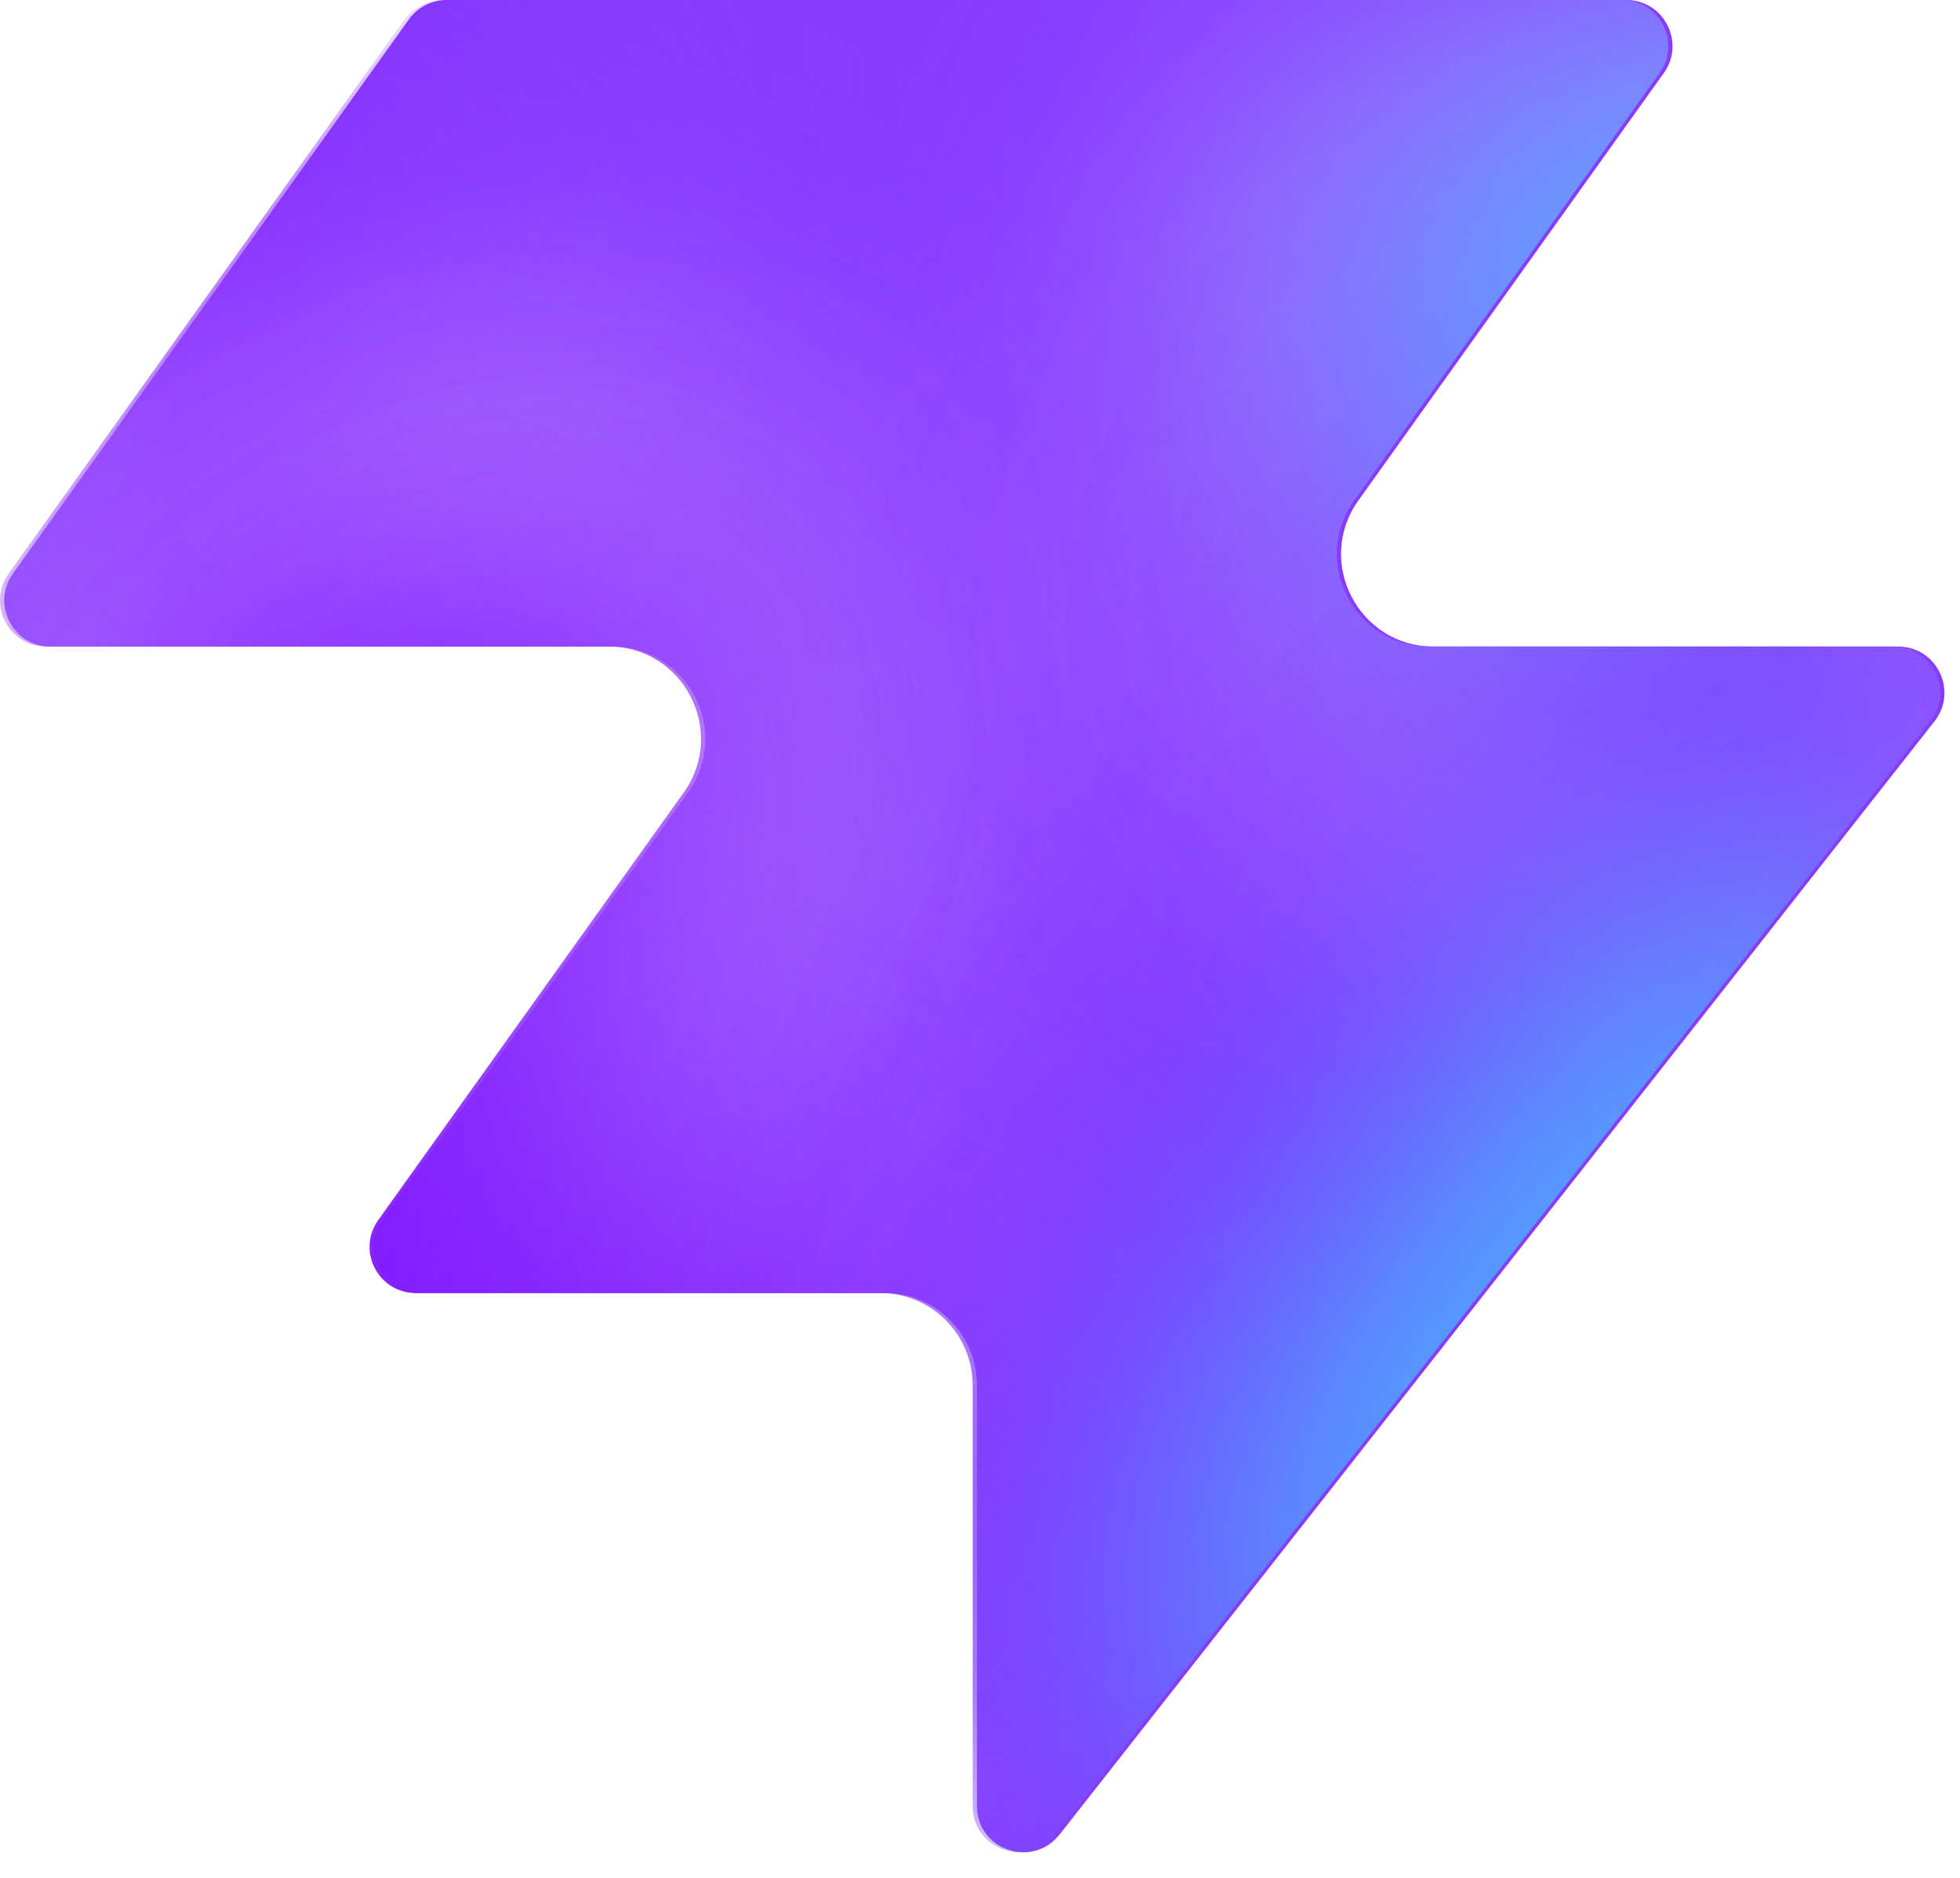
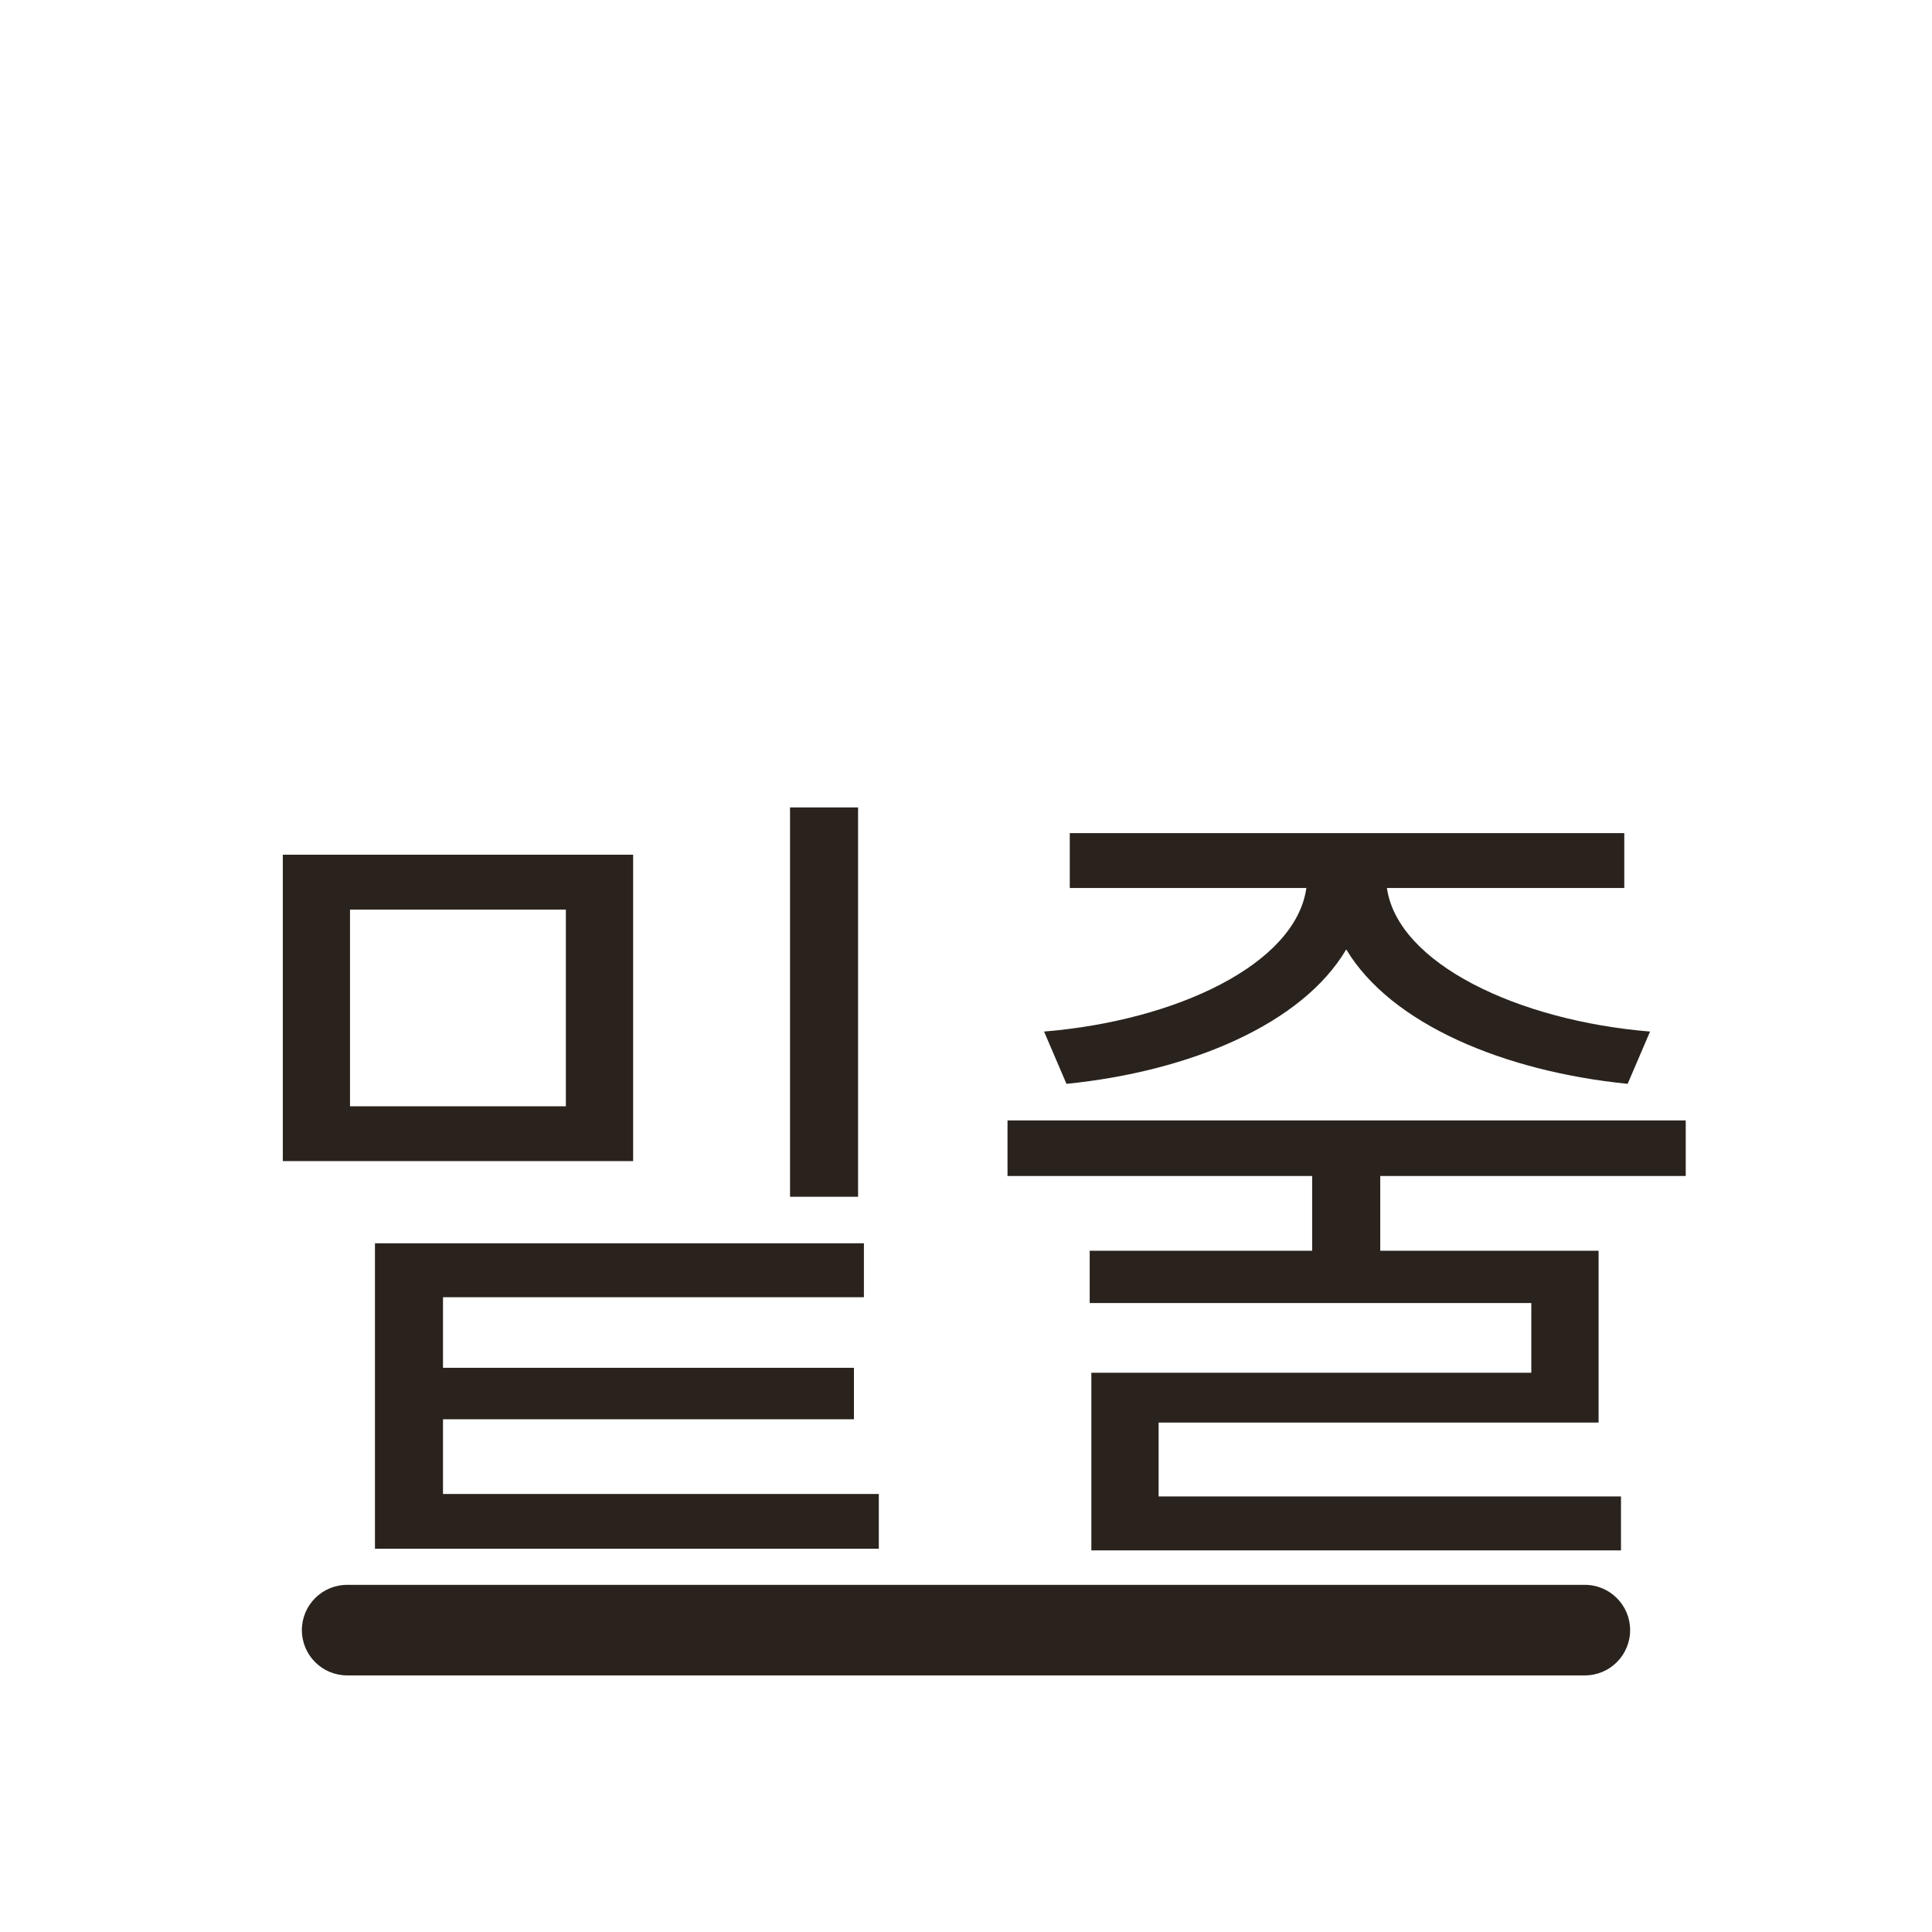
- <svg xmlns="http://www.w3.org/2000/svg" width="48" height="46" fill="none" viewBox="0 0 48 46">
-   <path fill="#863bff" d="M25.946 44.938c-.664.845-2.021.375-2.021-.698V33.937a2.26 2.26 0 0 0-2.262-2.262H10.287c-.92 0-1.456-1.04-.92-1.788l7.48-10.471c1.07-1.497 0-3.578-1.842-3.578H1.237c-.92 0-1.456-1.04-.92-1.788L10.013.474c.214-.297.556-.474.92-.474h28.894c.92 0 1.456 1.04.92 1.788l-7.48 10.471c-1.07 1.498 0 3.579 1.842 3.579h11.377c.943 0 1.473 1.088.89 1.83L25.947 44.94z" style="fill:#863bff;fill:color(display-p3 .525 .23 1);fill-opacity:1" />
-   <mask id="a" width="48" height="46" x="0" y="0" maskUnits="userSpaceOnUse" style="mask-type:alpha">
-     <path fill="#000" d="M25.842 44.938c-.664.844-2.021.375-2.021-.698V33.937a2.26 2.26 0 0 0-2.262-2.262H10.183c-.92 0-1.456-1.04-.92-1.788l7.48-10.471c1.07-1.498 0-3.579-1.842-3.579H1.133c-.92 0-1.456-1.04-.92-1.787L9.91.473c.214-.297.556-.474.92-.474h28.894c.92 0 1.456 1.04.92 1.788l-7.48 10.471c-1.07 1.498 0 3.578 1.842 3.578h11.377c.943 0 1.473 1.088.89 1.832L25.843 44.94z" style="fill:#000;fill-opacity:1" />
-   </mask>
-   <g mask="url(#a)">
-     <g filter="url(#b)">
-       <ellipse cx="5.508" cy="14.704" fill="#ede6ff" rx="5.508" ry="14.704" style="fill:#ede6ff;fill:color(display-p3 .927 .903 1);fill-opacity:1" transform="matrix(.00324 1 1 -.00324 -4.47 31.516)" />
-     </g>
-     <g filter="url(#c)">
-       <ellipse cx="10.399" cy="29.851" fill="#ede6ff" rx="10.399" ry="29.851" style="fill:#ede6ff;fill:color(display-p3 .927 .903 1);fill-opacity:1" transform="matrix(.00324 1 1 -.00324 -39.328 7.883)" />
-     </g>
-     <g filter="url(#d)">
-       <ellipse cx="5.508" cy="30.487" fill="#7e14ff" rx="5.508" ry="30.487" style="fill:#7e14ff;fill:color(display-p3 .492 .077 1);fill-opacity:1" transform="rotate(89.814 -25.913 -14.639)scale(1 -1)" />
-     </g>
-     <g filter="url(#e)">
-       <ellipse cx="5.508" cy="30.599" fill="#7e14ff" rx="5.508" ry="30.599" style="fill:#7e14ff;fill:color(display-p3 .492 .077 1);fill-opacity:1" transform="rotate(89.814 -32.644 -3.334)scale(1 -1)" />
-     </g>
-     <g filter="url(#f)">
-       <ellipse cx="5.508" cy="30.599" fill="#7e14ff" rx="5.508" ry="30.599" style="fill:#7e14ff;fill:color(display-p3 .492 .077 1);fill-opacity:1" transform="matrix(.00324 1 1 -.00324 -34.34 30.47)" />
-     </g>
-     <g filter="url(#g)">
-       <ellipse cx="14.072" cy="22.078" fill="#ede6ff" rx="14.072" ry="22.078" style="fill:#ede6ff;fill:color(display-p3 .927 .903 1);fill-opacity:1" transform="rotate(93.35 24.506 48.493)scale(-1 1)" />
-     </g>
-     <g filter="url(#h)">
-       <ellipse cx="3.47" cy="21.501" fill="#7e14ff" rx="3.47" ry="21.501" style="fill:#7e14ff;fill:color(display-p3 .492 .077 1);fill-opacity:1" transform="rotate(89.009 28.708 47.59)scale(-1 1)" />
-     </g>
-     <g filter="url(#i)">
-       <ellipse cx="3.47" cy="21.501" fill="#7e14ff" rx="3.47" ry="21.501" style="fill:#7e14ff;fill:color(display-p3 .492 .077 1);fill-opacity:1" transform="rotate(89.009 28.708 47.59)scale(-1 1)" />
-     </g>
-     <g filter="url(#j)">
-       <ellipse cx=".387" cy="8.972" fill="#7e14ff" rx="4.407" ry="29.108" style="fill:#7e14ff;fill:color(display-p3 .492 .077 1);fill-opacity:1" transform="rotate(39.51 .387 8.972)" />
-     </g>
-     <g filter="url(#k)">
-       <ellipse cx="47.523" cy="-6.092" fill="#7e14ff" rx="4.407" ry="29.108" style="fill:#7e14ff;fill:color(display-p3 .492 .077 1);fill-opacity:1" transform="rotate(37.892 47.523 -6.092)" />
-     </g>
-     <g filter="url(#l)">
-       <ellipse cx="41.412" cy="6.333" fill="#47bfff" rx="5.971" ry="9.665" style="fill:#47bfff;fill:color(display-p3 .28 .748 1);fill-opacity:1" transform="rotate(37.892 41.412 6.333)" />
-     </g>
-     <g filter="url(#m)">
-       <ellipse cx="-1.879" cy="38.332" fill="#7e14ff" rx="4.407" ry="29.108" style="fill:#7e14ff;fill:color(display-p3 .492 .077 1);fill-opacity:1" transform="rotate(37.892 -1.88 38.332)" />
-     </g>
-     <g filter="url(#n)">
-       <ellipse cx="-1.879" cy="38.332" fill="#7e14ff" rx="4.407" ry="29.108" style="fill:#7e14ff;fill:color(display-p3 .492 .077 1);fill-opacity:1" transform="rotate(37.892 -1.88 38.332)" />
-     </g>
-     <g filter="url(#o)">
-       <ellipse cx="35.651" cy="29.907" fill="#7e14ff" rx="4.407" ry="29.108" style="fill:#7e14ff;fill:color(display-p3 .492 .077 1);fill-opacity:1" transform="rotate(37.892 35.651 29.907)" />
-     </g>
-     <g filter="url(#p)">
-       <ellipse cx="38.418" cy="32.4" fill="#47bfff" rx="5.971" ry="15.297" style="fill:#47bfff;fill:color(display-p3 .28 .748 1);fill-opacity:1" transform="rotate(37.892 38.418 32.4)" />
-     </g>
-   </g>
-   <defs>
-     <filter id="b" width="60.045" height="41.654" x="-19.77" y="16.149" color-interpolation-filters="sRGB" filterUnits="userSpaceOnUse">
-       <feFlood flood-opacity="0" result="BackgroundImageFix" />
-       <feBlend in="SourceGraphic" in2="BackgroundImageFix" result="shape" />
-       <feGaussianBlur result="effect1_foregroundBlur_2002_17158" stdDeviation="7.659" />
-     </filter>
-     <filter id="c" width="90.34" height="51.437" x="-54.613" y="-7.533" color-interpolation-filters="sRGB" filterUnits="userSpaceOnUse">
-       <feFlood flood-opacity="0" result="BackgroundImageFix" />
-       <feBlend in="SourceGraphic" in2="BackgroundImageFix" result="shape" />
-       <feGaussianBlur result="effect1_foregroundBlur_2002_17158" stdDeviation="7.659" />
-     </filter>
-     <filter id="d" width="79.355" height="29.4" x="-49.64" y="2.03" color-interpolation-filters="sRGB" filterUnits="userSpaceOnUse">
-       <feFlood flood-opacity="0" result="BackgroundImageFix" />
-       <feBlend in="SourceGraphic" in2="BackgroundImageFix" result="shape" />
-       <feGaussianBlur result="effect1_foregroundBlur_2002_17158" stdDeviation="4.596" />
-     </filter>
-     <filter id="e" width="79.579" height="29.4" x="-45.045" y="20.029" color-interpolation-filters="sRGB" filterUnits="userSpaceOnUse">
-       <feFlood flood-opacity="0" result="BackgroundImageFix" />
-       <feBlend in="SourceGraphic" in2="BackgroundImageFix" result="shape" />
-       <feGaussianBlur result="effect1_foregroundBlur_2002_17158" stdDeviation="4.596" />
-     </filter>
-     <filter id="f" width="79.579" height="29.4" x="-43.513" y="21.178" color-interpolation-filters="sRGB" filterUnits="userSpaceOnUse">
-       <feFlood flood-opacity="0" result="BackgroundImageFix" />
-       <feBlend in="SourceGraphic" in2="BackgroundImageFix" result="shape" />
-       <feGaussianBlur result="effect1_foregroundBlur_2002_17158" stdDeviation="4.596" />
-     </filter>
-     <filter id="g" width="74.749" height="58.852" x="15.756" y="-17.901" color-interpolation-filters="sRGB" filterUnits="userSpaceOnUse">
-       <feFlood flood-opacity="0" result="BackgroundImageFix" />
-       <feBlend in="SourceGraphic" in2="BackgroundImageFix" result="shape" />
-       <feGaussianBlur result="effect1_foregroundBlur_2002_17158" stdDeviation="7.659" />
-     </filter>
-     <filter id="h" width="61.377" height="25.362" x="23.548" y="2.284" color-interpolation-filters="sRGB" filterUnits="userSpaceOnUse">
-       <feFlood flood-opacity="0" result="BackgroundImageFix" />
-       <feBlend in="SourceGraphic" in2="BackgroundImageFix" result="shape" />
-       <feGaussianBlur result="effect1_foregroundBlur_2002_17158" stdDeviation="4.596" />
-     </filter>
-     <filter id="i" width="61.377" height="25.362" x="23.548" y="2.284" color-interpolation-filters="sRGB" filterUnits="userSpaceOnUse">
-       <feFlood flood-opacity="0" result="BackgroundImageFix" />
-       <feBlend in="SourceGraphic" in2="BackgroundImageFix" result="shape" />
-       <feGaussianBlur result="effect1_foregroundBlur_2002_17158" stdDeviation="4.596" />
-     </filter>
-     <filter id="j" width="56.045" height="63.649" x="-27.636" y="-22.853" color-interpolation-filters="sRGB" filterUnits="userSpaceOnUse">
-       <feFlood flood-opacity="0" result="BackgroundImageFix" />
-       <feBlend in="SourceGraphic" in2="BackgroundImageFix" result="shape" />
-       <feGaussianBlur result="effect1_foregroundBlur_2002_17158" stdDeviation="4.596" />
-     </filter>
-     <filter id="k" width="54.814" height="64.646" x="20.116" y="-38.415" color-interpolation-filters="sRGB" filterUnits="userSpaceOnUse">
-       <feFlood flood-opacity="0" result="BackgroundImageFix" />
-       <feBlend in="SourceGraphic" in2="BackgroundImageFix" result="shape" />
-       <feGaussianBlur result="effect1_foregroundBlur_2002_17158" stdDeviation="4.596" />
-     </filter>
-     <filter id="l" width="33.541" height="35.313" x="24.641" y="-11.323" color-interpolation-filters="sRGB" filterUnits="userSpaceOnUse">
-       <feFlood flood-opacity="0" result="BackgroundImageFix" />
-       <feBlend in="SourceGraphic" in2="BackgroundImageFix" result="shape" />
-       <feGaussianBlur result="effect1_foregroundBlur_2002_17158" stdDeviation="4.596" />
-     </filter>
-     <filter id="m" width="54.814" height="64.646" x="-29.286" y="6.009" color-interpolation-filters="sRGB" filterUnits="userSpaceOnUse">
-       <feFlood flood-opacity="0" result="BackgroundImageFix" />
-       <feBlend in="SourceGraphic" in2="BackgroundImageFix" result="shape" />
-       <feGaussianBlur result="effect1_foregroundBlur_2002_17158" stdDeviation="4.596" />
-     </filter>
-     <filter id="n" width="54.814" height="64.646" x="-29.286" y="6.009" color-interpolation-filters="sRGB" filterUnits="userSpaceOnUse">
-       <feFlood flood-opacity="0" result="BackgroundImageFix" />
-       <feBlend in="SourceGraphic" in2="BackgroundImageFix" result="shape" />
-       <feGaussianBlur result="effect1_foregroundBlur_2002_17158" stdDeviation="4.596" />
-     </filter>
-     <filter id="o" width="54.814" height="64.646" x="8.244" y="-2.416" color-interpolation-filters="sRGB" filterUnits="userSpaceOnUse">
-       <feFlood flood-opacity="0" result="BackgroundImageFix" />
-       <feBlend in="SourceGraphic" in2="BackgroundImageFix" result="shape" />
-       <feGaussianBlur result="effect1_foregroundBlur_2002_17158" stdDeviation="4.596" />
-     </filter>
-     <filter id="p" width="39.409" height="43.623" x="18.713" y="10.588" color-interpolation-filters="sRGB" filterUnits="userSpaceOnUse">
-       <feFlood flood-opacity="0" result="BackgroundImageFix" />
-       <feBlend in="SourceGraphic" in2="BackgroundImageFix" result="shape" />
-       <feGaussianBlur result="effect1_foregroundBlur_2002_17158" stdDeviation="4.596" />
-     </filter>
-   </defs>
+ <svg xmlns="http://www.w3.org/2000/svg" viewBox="0 0 512 512">
+   <style>
+     text {
+       font-family: 'Noto Serif KR', 'Batang', serif;
+       fill: #2A231D;
+     }
+   </style>
+   <text x="256" y="300" font-size="220" text-anchor="middle" dominant-baseline="central">밑줄</text>
+   <rect x="80" y="420" width="352" height="24" rx="12" fill="#2A231D" />
</svg>
